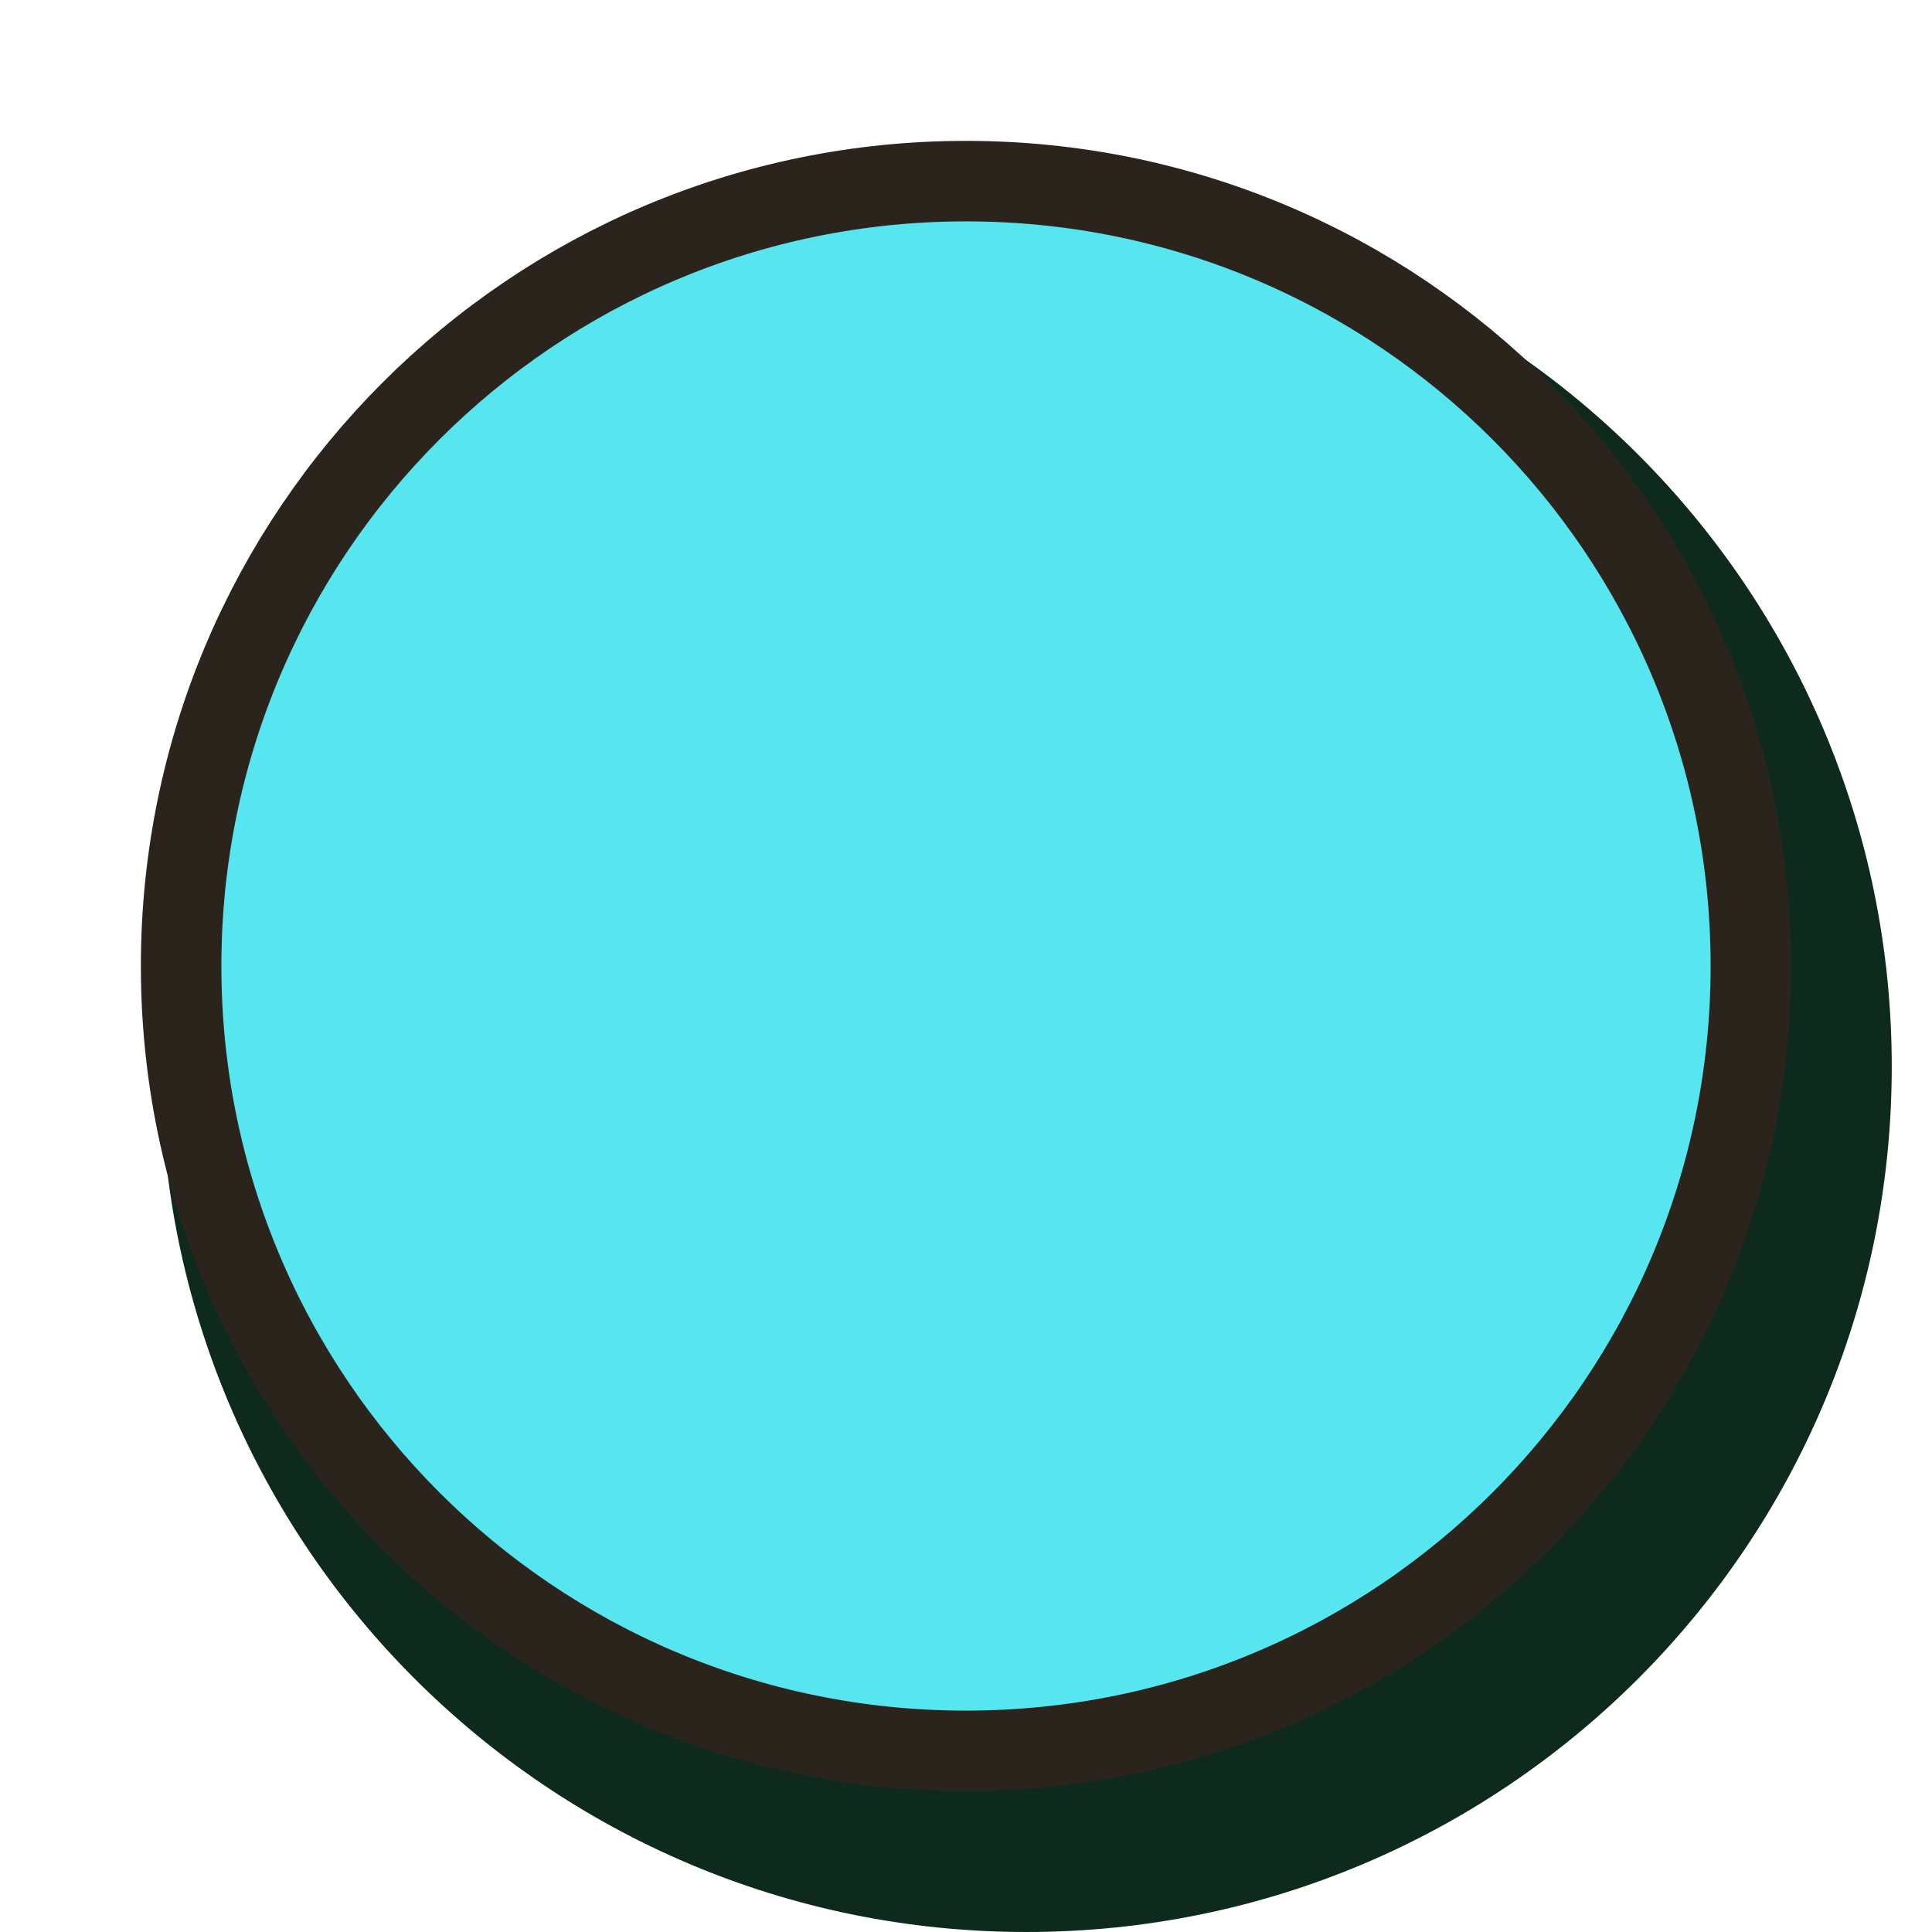
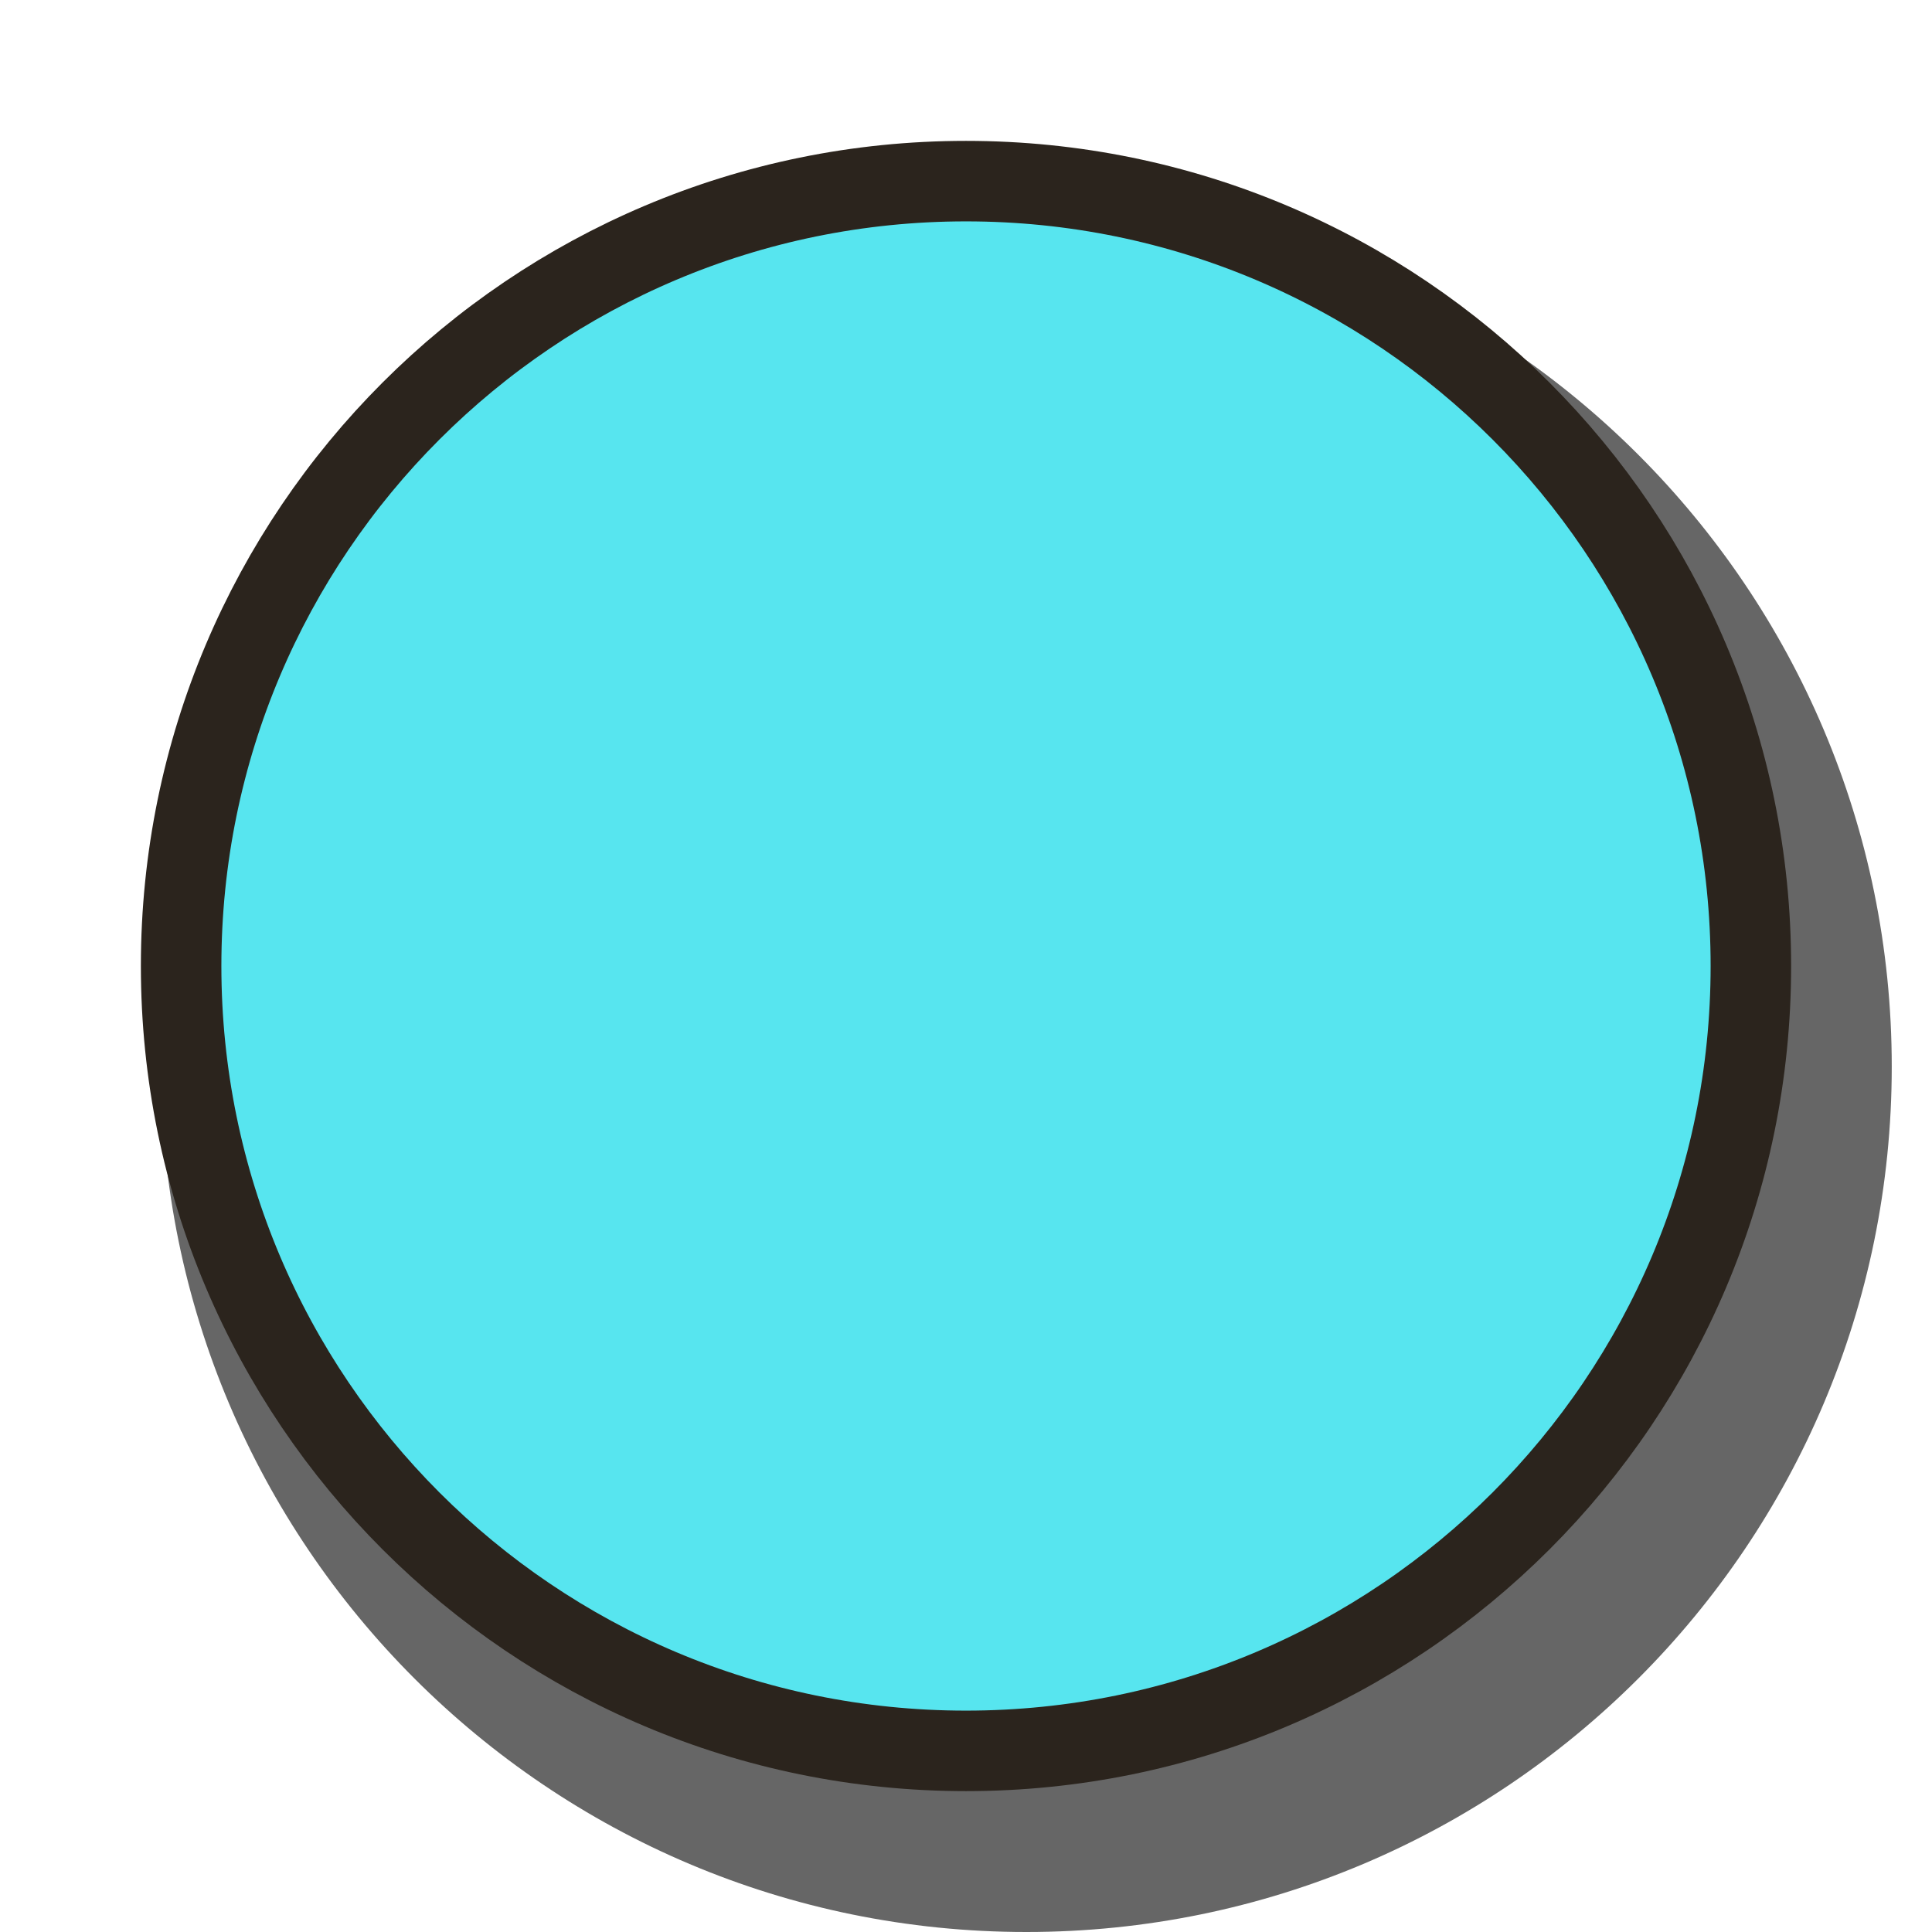
- <svg xmlns="http://www.w3.org/2000/svg" viewBox="-48 -48 96 96">
+ <svg xmlns="http://www.w3.org/2000/svg" viewBox="-48 -48 96 96" version="1.1" id="svg1">
+   <defs id="defs1" />
  <g id="harvester-diamond-base">
-     <circle id="shadow" cx="3" cy="5" r="43" fill="#0d2a1d" />
+     <circle id="shadow" cx="3" cy="5" r="43" fill="#0d2a1d" style="fill:#000000;fill-opacity:0.6" />
    <circle id="body" r="39" fill="#57e5ef" stroke="#2b241d" stroke-width="4" />
  </g>
</svg>
